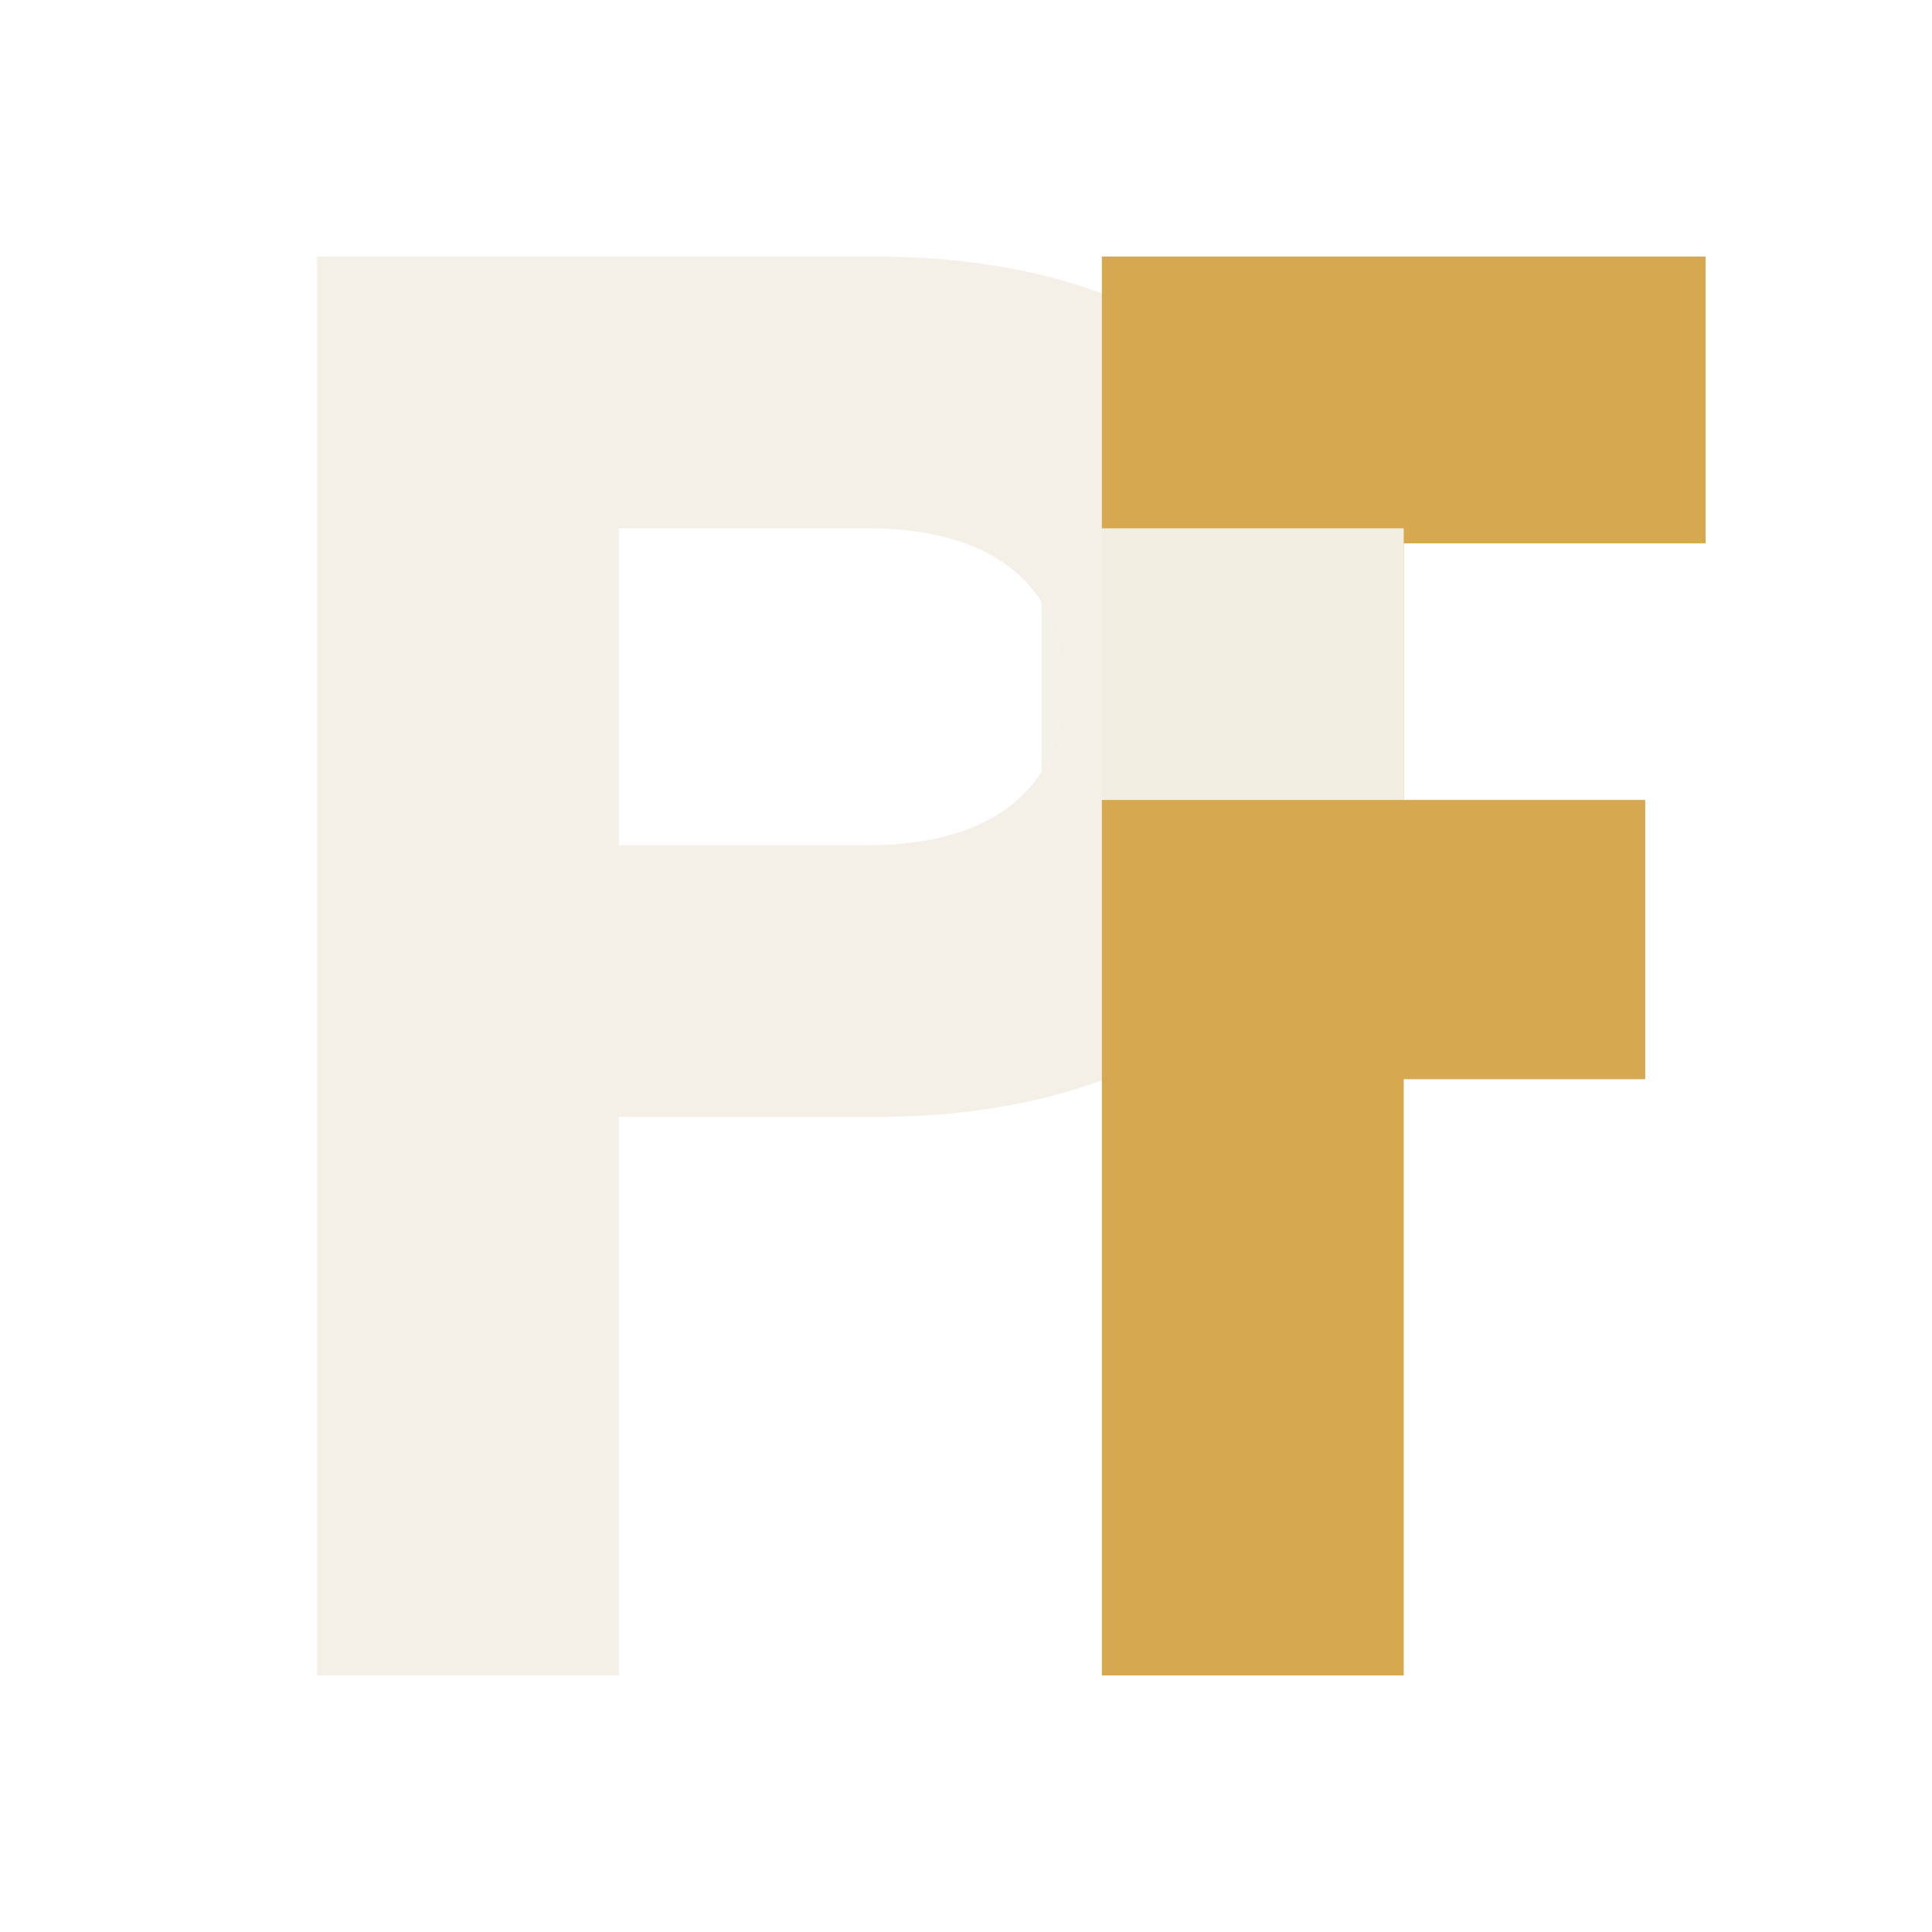
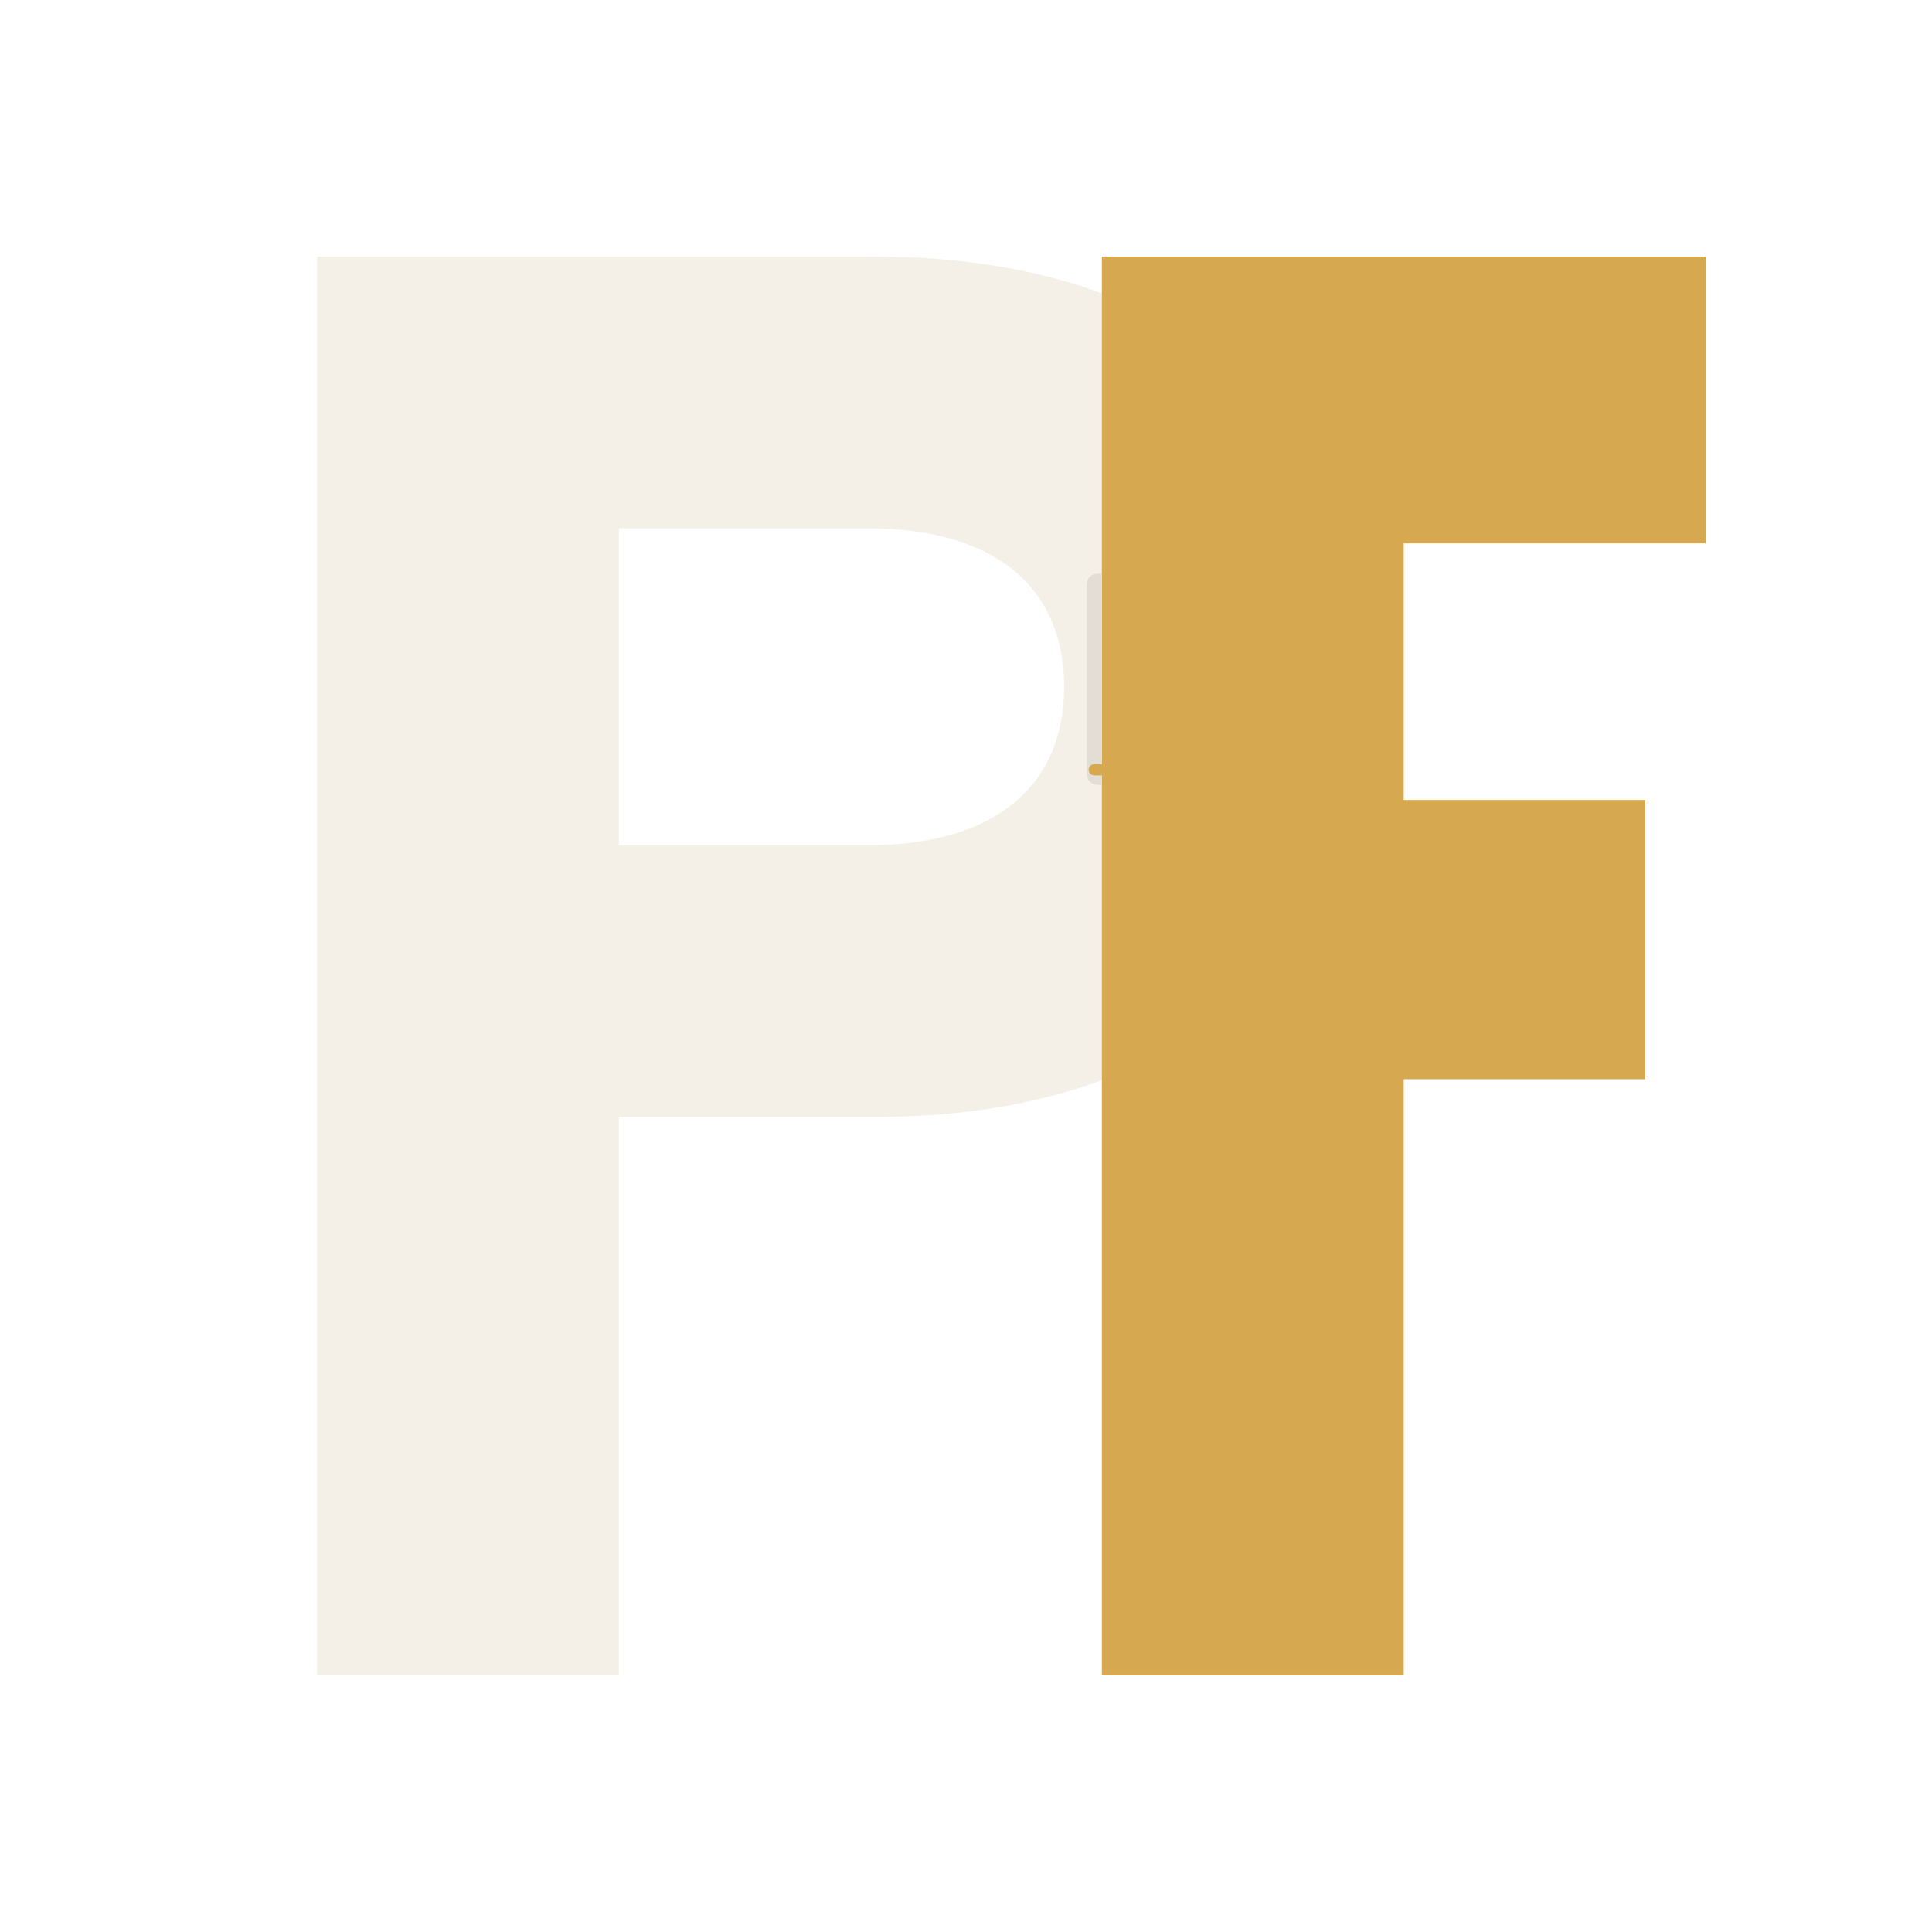
- <svg xmlns="http://www.w3.org/2000/svg" viewBox="0 0 256 256" role="img" aria-label="Proof Foundry PF mark">
+ <svg xmlns="http://www.w3.org/2000/svg" viewBox="0 0 256 256" role="img" aria-label="Proof Foundry PF mark (Refined B+C)">
  <g fill="none" stroke-linejoin="miter">
    <path d="M42 34H116C157 34 181 56 181 91C181 126 157 148 116 148H82V222H42V34ZM82 70V112H115C132 112 141 104 141 91C141 78 132 70 115 70H82Z" fill="#F4F0E8" />
    <path d="M146 34H226V72H186V106H218V143H186V222H146V34Z" fill="#D6A84F" />
-     <path d="M138 70H186V106H138Z" fill="#F4F0E8" opacity=".96" />
+     <path d="M145.5 76H146V104H145.5C144.6 104 144.0 103.4 144.0 102.5V77.5C144.0 76.6 144.6 76 145.5 76Z" fill="#E2DDD5" opacity=".95" />
+     <line x1="145" y1="102" x2="146" y2="102" stroke="#D6A84F" stroke-width="1.5" stroke-linecap="round" />
  </g>
</svg>
